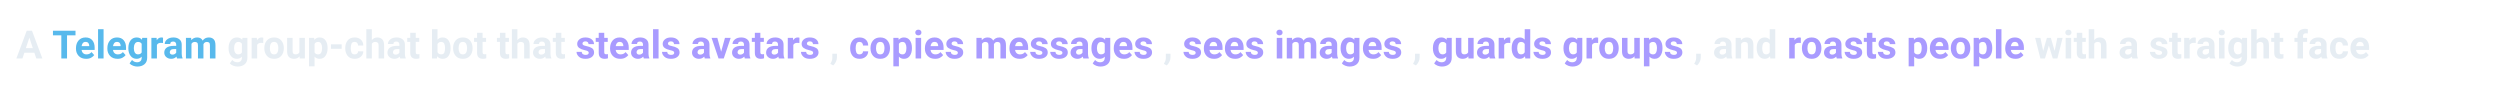
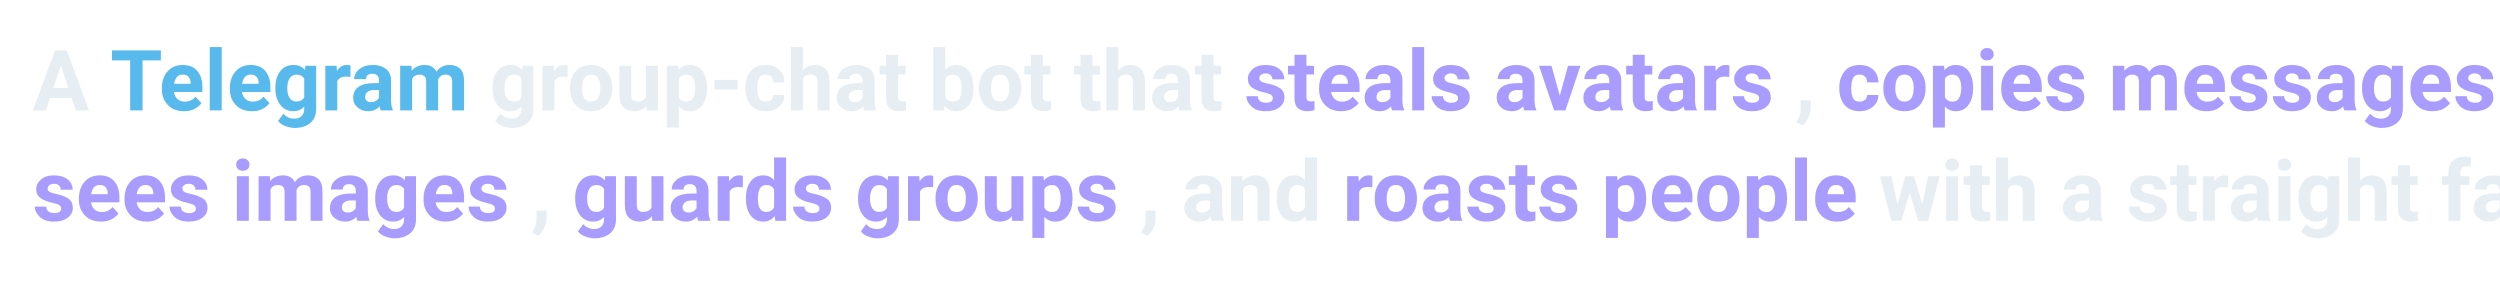
- <svg xmlns="http://www.w3.org/2000/svg" viewBox="0 0 1540 54" width="1540" height="54" role="img" aria-label="A Telegram group-chat bot that steals avatars, copies messages, sees images, guards groups, and roasts people with a straight face">
+ <svg xmlns="http://www.w3.org/2000/svg" viewBox="0 0 770 88" width="770" height="88" role="img" aria-label="A Telegram group-chat bot that steals avatars, copies messages, sees images, guards groups, and roasts people with a straight face">
  <style>
-     .txt { font-family: system-ui, -apple-system, BlinkMacSystemFont, 'Segoe UI', Roboto, sans-serif; font-weight: 700; font-size: 24px; }
+     .txt { font-family: system-ui, -apple-system, BlinkMacSystemFont, 'Segoe UI', Roboto, sans-serif; font-weight: 700; font-size: 26px; }
  </style>
-   <text x="10" y="36" class="txt">
+   <text x="10" y="34" class="txt">
    <tspan fill="#e6edf3">A </tspan>
    <tspan fill="#58b9ec">Telegram</tspan>
    <tspan fill="#e6edf3"> group-chat bot that </tspan>
    <tspan fill="#a99bff">steals avatars</tspan>
    <tspan fill="#e6edf3">, </tspan>
    <tspan fill="#a99bff">copies messages</tspan>
-     <tspan fill="#e6edf3">, </tspan>
+     <tspan fill="#e6edf3">,</tspan>
+   </text>
+   <text x="10" y="68" class="txt">
    <tspan fill="#a99bff">sees images</tspan>
    <tspan fill="#e6edf3">, </tspan>
    <tspan fill="#a99bff">guards groups</tspan>
    <tspan fill="#e6edf3">, and </tspan>
    <tspan fill="#a99bff">roasts people</tspan>
    <tspan fill="#e6edf3"> with a straight face</tspan>
  </text>
</svg>
